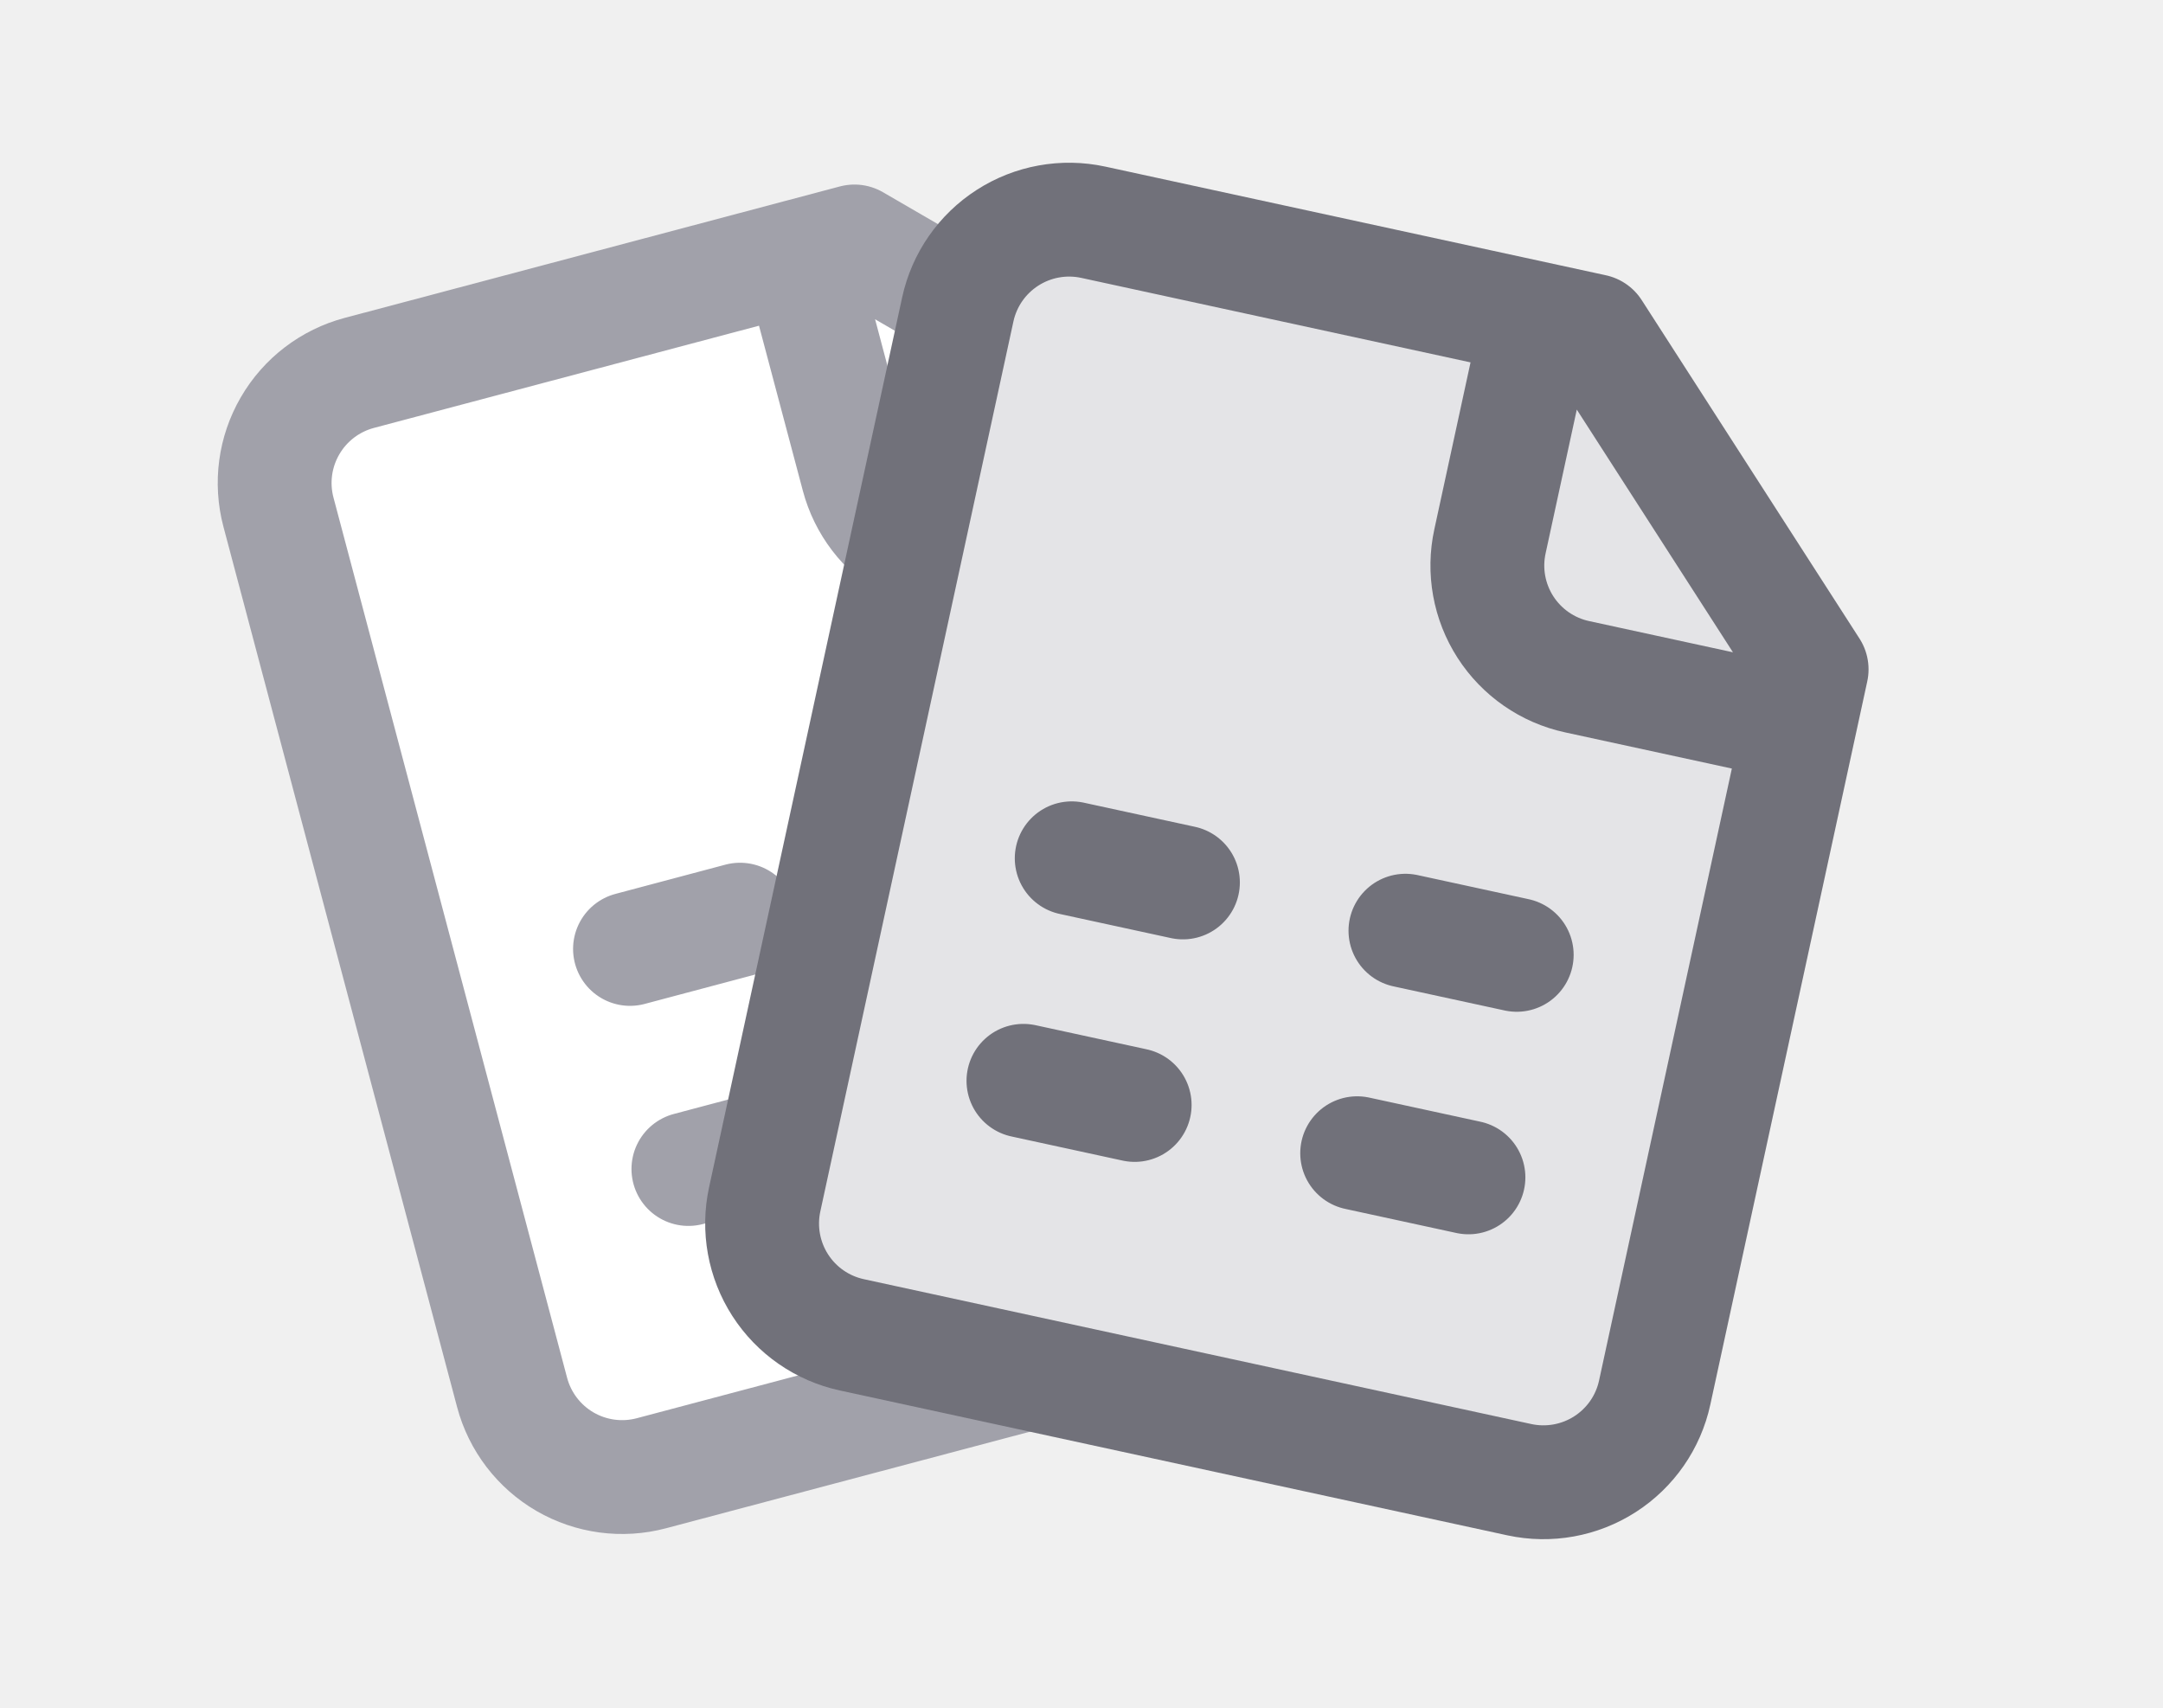
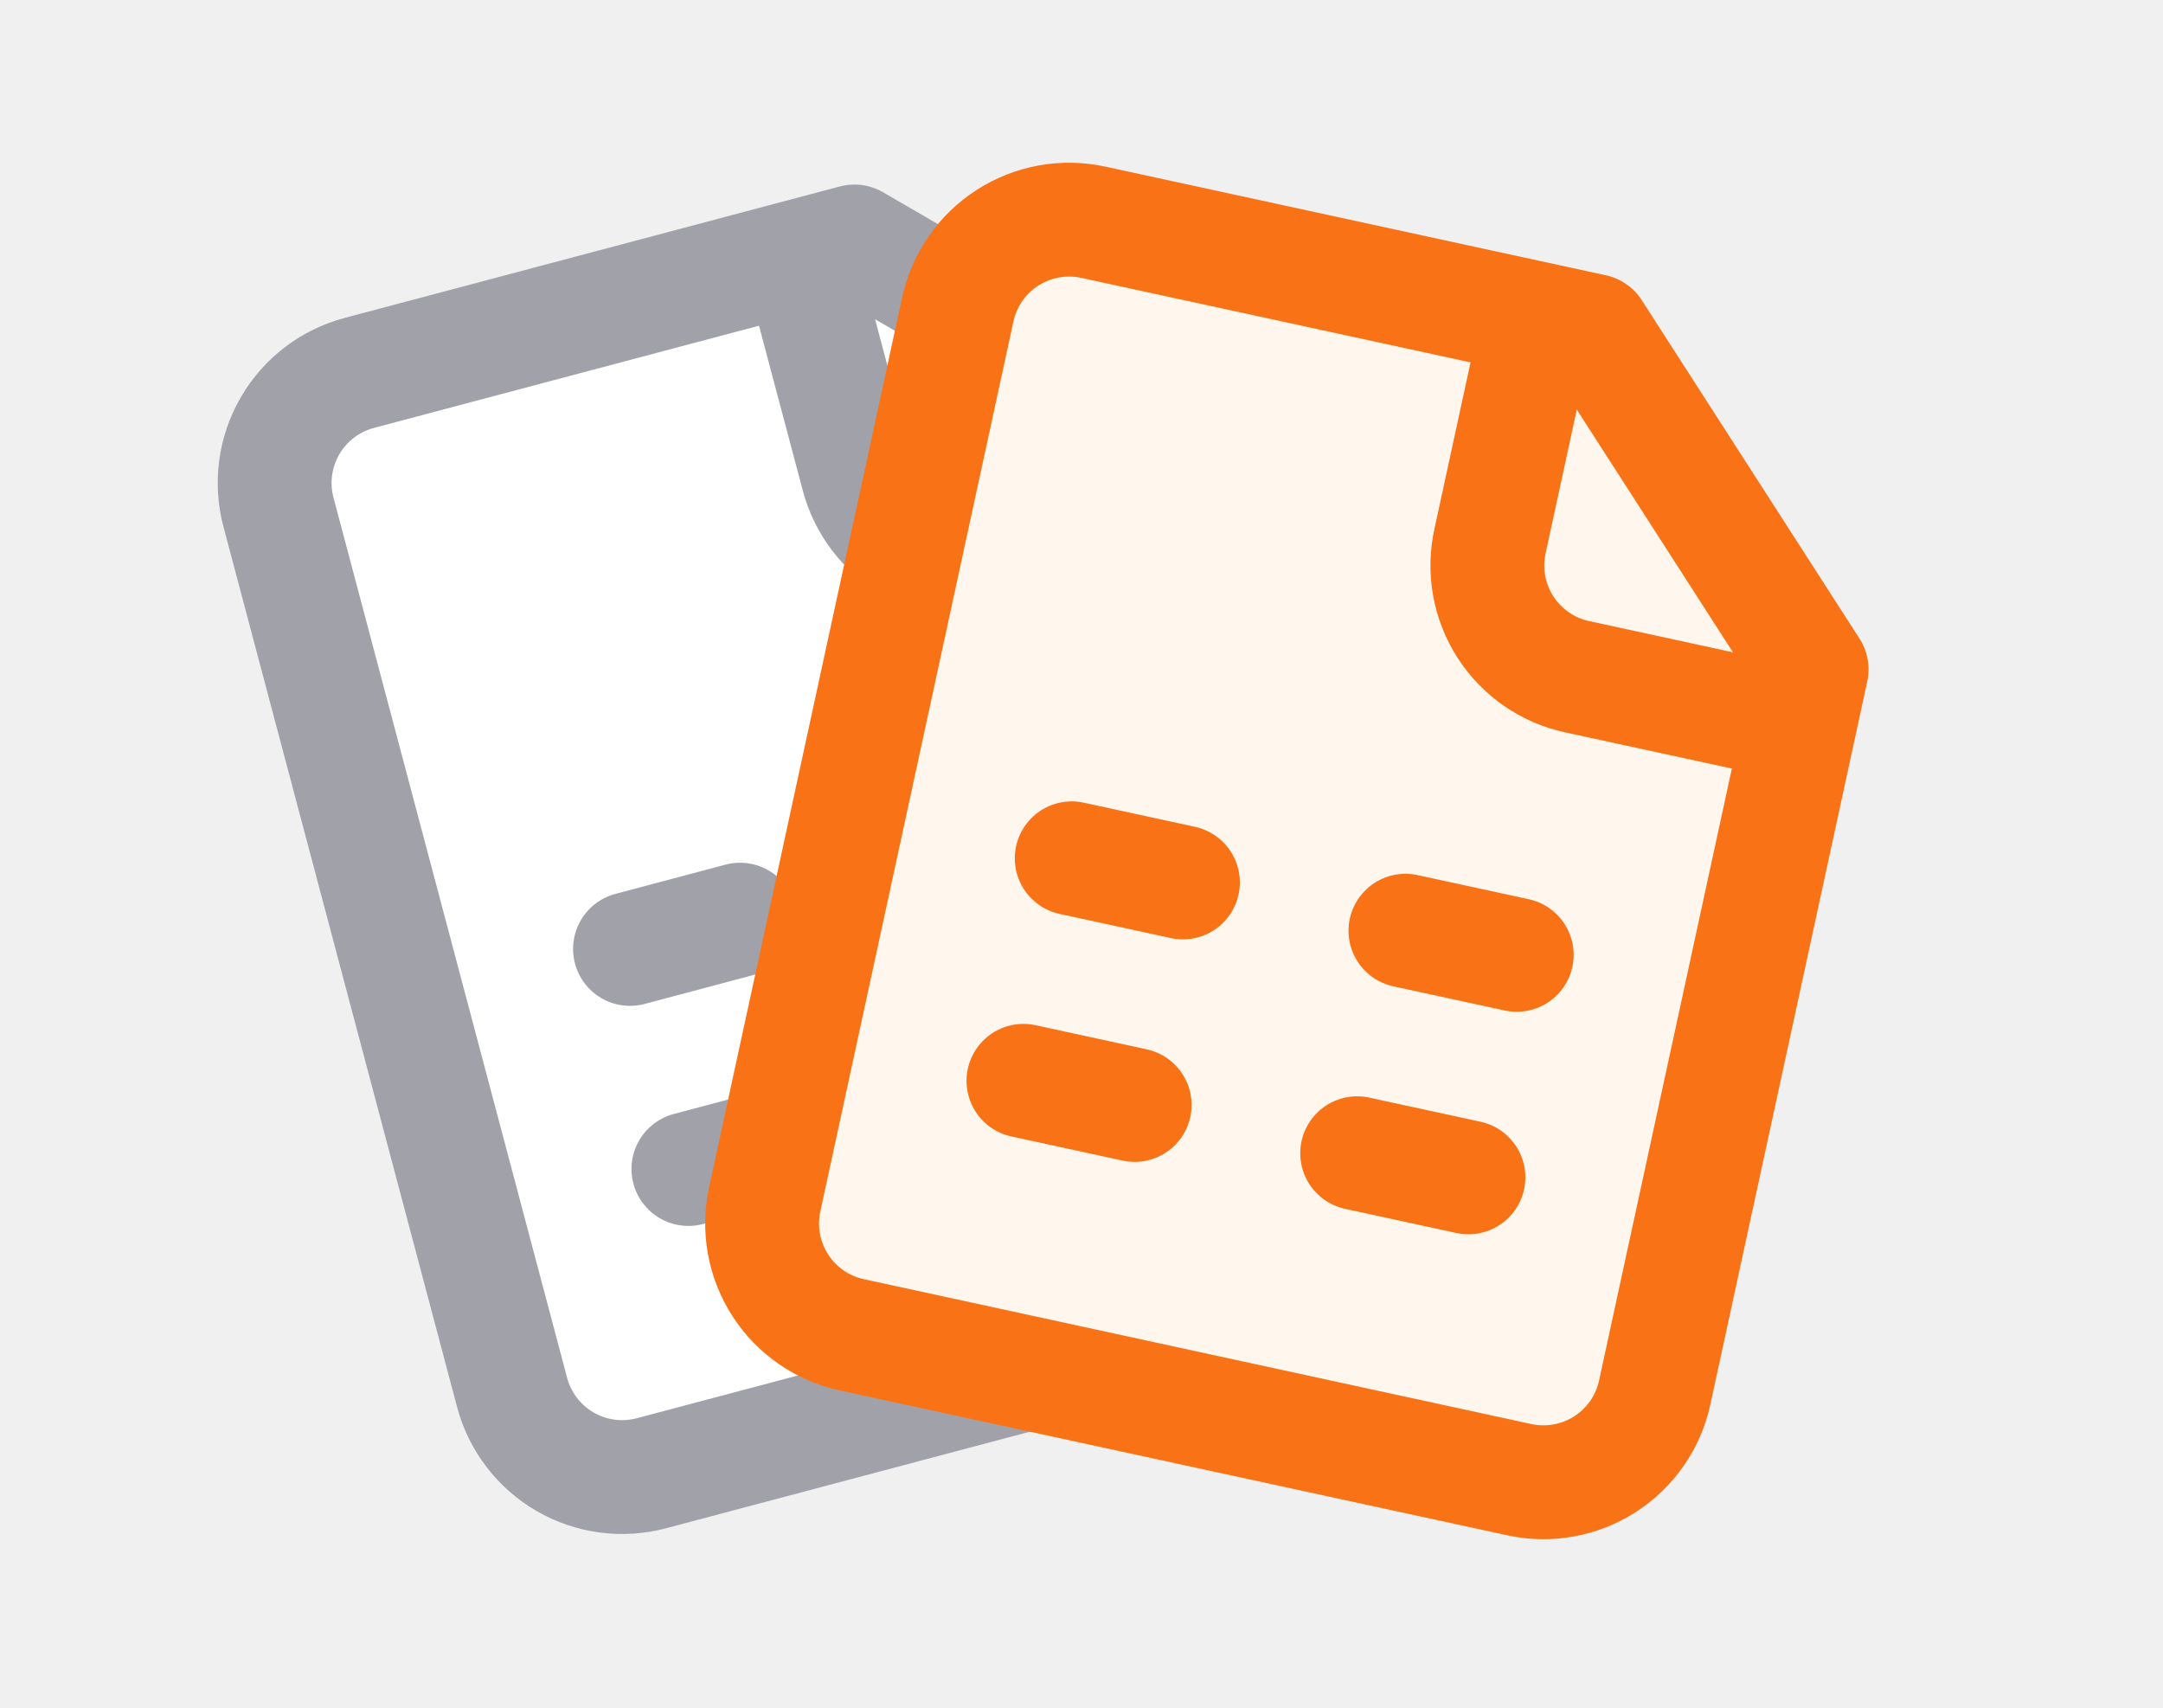
<svg xmlns="http://www.w3.org/2000/svg" width="38" height="30" viewBox="0 0 38 30" fill="none">
-   <g clip-path="url(#clip0_2016_652)">
+   <g clip-path="url(#clip0_2047_1253)">
    <path d="M15.011 4.242L6.312 6.551C5.8 6.687 5.362 7.021 5.096 7.48C4.829 7.939 4.756 8.484 4.892 8.997L8.997 24.462C9.133 24.974 9.468 25.412 9.926 25.678C10.385 25.944 10.931 26.017 11.443 25.881L23.042 22.803C23.555 22.667 23.992 22.332 24.258 21.874C24.525 21.415 24.598 20.869 24.462 20.357L21.127 7.792L15.011 4.242Z" fill="white" />
    <path d="M14.044 4.498L15.071 8.364C15.207 8.877 15.541 9.315 16 9.581C16.459 9.847 17.004 9.921 17.517 9.784L21.383 8.758" fill="white" />
-     <path d="M11.068 16.67L13.001 16.156L11.068 16.67Z" fill="white" />
-     <path d="M16.867 15.13L18.8 14.617L16.867 15.13Z" fill="white" />
-     <path d="M12.094 20.536L14.027 20.023L12.094 20.536Z" fill="white" />
-     <path d="M17.893 18.996L19.826 18.483L17.893 18.996Z" fill="white" />
+     <path d="M11.068 16.67L13.001 16.156Z" fill="white" />
+     <path d="M16.867 15.13L18.8 14.617Z" fill="white" />
+     <path d="M12.094 20.536L14.027 20.023Z" fill="white" />
+     <path d="M17.893 18.996L19.826 18.483Z" fill="white" />
    <path d="M14.044 4.498L15.071 8.364C15.207 8.877 15.541 9.315 16 9.581C16.459 9.847 17.004 9.921 17.517 9.784L21.383 8.758M11.068 16.67L13.001 16.156M16.867 15.13L18.8 14.617M12.094 20.536L14.027 20.023M17.893 18.996L19.826 18.483M15.011 4.242L6.312 6.551C5.8 6.687 5.362 7.021 5.096 7.48C4.829 7.939 4.756 8.484 4.892 8.997L8.997 24.462C9.133 24.974 9.468 25.412 9.926 25.678C10.385 25.944 10.931 26.017 11.443 25.881L23.042 22.803C23.555 22.667 23.992 22.332 24.258 21.874C24.525 21.415 24.598 20.869 24.462 20.357L21.127 7.792L15.011 4.242Z" stroke="#A1A1AA" stroke-width="2" stroke-linecap="round" stroke-linejoin="round" />
  </g>
-   <g clip-path="url(#clip1_2016_652)">
-     <path d="M28.001 5.813L19.206 3.904C18.687 3.792 18.146 3.89 17.7 4.177C17.253 4.464 16.94 4.916 16.827 5.434L13.434 21.071C13.322 21.589 13.42 22.131 13.707 22.577C13.994 23.023 14.446 23.337 14.965 23.449L26.692 25.994C27.21 26.106 27.752 26.008 28.198 25.721C28.644 25.434 28.958 24.982 29.07 24.463L31.827 11.759L28.001 5.813Z" fill="#E4E4E7" />
-     <path d="M27.024 5.601L26.176 9.51C26.063 10.028 26.161 10.57 26.448 11.016C26.735 11.462 27.188 11.776 27.706 11.888L31.615 12.736" fill="#E4E4E7" />
-     <path d="M18.828 15.078L20.782 15.502L18.828 15.078Z" fill="#E4E4E7" />
-     <path d="M24.691 16.35L26.646 16.774L24.691 16.35Z" fill="#E4E4E7" />
-     <path d="M17.98 18.987L19.934 19.411L17.98 18.987Z" fill="#E4E4E7" />
-     <path d="M23.843 20.259L25.798 20.683L23.843 20.259Z" fill="#E4E4E7" />
-     <path d="M27.024 5.601L26.176 9.51C26.063 10.028 26.161 10.57 26.448 11.016C26.735 11.462 27.188 11.776 27.706 11.888L31.615 12.736M18.828 15.078L20.782 15.502M24.691 16.35L26.646 16.774M17.98 18.987L19.934 19.411M23.843 20.259L25.798 20.683M28.001 5.813L19.206 3.904C18.687 3.792 18.146 3.89 17.7 4.177C17.253 4.464 16.94 4.916 16.827 5.434L13.434 21.071C13.322 21.589 13.42 22.131 13.707 22.577C13.994 23.023 14.446 23.337 14.965 23.449L26.692 25.994C27.21 26.106 27.752 26.008 28.198 25.721C28.644 25.434 28.958 24.982 29.07 24.463L31.827 11.759L28.001 5.813Z" stroke="#71717A" stroke-width="2" stroke-linecap="round" stroke-linejoin="round" />
+   <g clip-path="url(#clip1_2047_1253)">
+     <path d="M28.001 5.813L19.206 3.904C18.687 3.792 18.146 3.89 17.7 4.177C17.253 4.464 16.94 4.916 16.827 5.434L13.434 21.071C13.322 21.589 13.42 22.131 13.707 22.577C13.994 23.023 14.446 23.337 14.965 23.449L26.692 25.994C27.21 26.106 27.752 26.008 28.198 25.721C28.644 25.434 28.958 24.982 29.07 24.463L31.827 11.759L28.001 5.813Z" fill="#FFF7ED" />
+     <path d="M27.024 5.601L26.176 9.51C26.063 10.028 26.161 10.57 26.448 11.016C26.735 11.462 27.188 11.776 27.706 11.888L31.615 12.736" fill="#FFF7ED" />
+     <path d="M18.828 15.078L20.782 15.502Z" fill="#FFF7ED" />
+     <path d="M24.691 16.35L26.646 16.774Z" fill="#FFF7ED" />
+     <path d="M17.98 18.987L19.934 19.411Z" fill="#FFF7ED" />
+     <path d="M23.843 20.259L25.798 20.683Z" fill="#FFF7ED" />
+     <path d="M27.024 5.601L26.176 9.51C26.063 10.028 26.161 10.57 26.448 11.016C26.735 11.462 27.188 11.776 27.706 11.888L31.615 12.736M18.828 15.078L20.782 15.502M24.691 16.35L26.646 16.774M17.98 18.987L19.934 19.411M23.843 20.259L25.798 20.683M28.001 5.813L19.206 3.904C18.687 3.792 18.146 3.89 17.7 4.177C17.253 4.464 16.94 4.916 16.827 5.434L13.434 21.071C13.322 21.589 13.42 22.131 13.707 22.577C13.994 23.023 14.446 23.337 14.965 23.449L26.692 25.994C27.21 26.106 27.752 26.008 28.198 25.721C28.644 25.434 28.958 24.982 29.07 24.463L31.827 11.759L28.001 5.813Z" stroke="#F97316" stroke-width="2" stroke-linecap="round" stroke-linejoin="round" />
  </g>
  <defs>
-     <clipPath id="clip0_2016_652">
+     <clipPath id="clip0_2047_1253">
      <rect width="24" height="24" fill="white" transform="translate(0 6.15723) rotate(-14.8659)" />
    </clipPath>
-     <clipPath id="clip1_2016_652">
+     <clipPath id="clip1_2047_1253">
      <rect width="24" height="24" fill="white" transform="translate(13.7664 0.677246) rotate(12.2427)" />
    </clipPath>
  </defs>
</svg>
